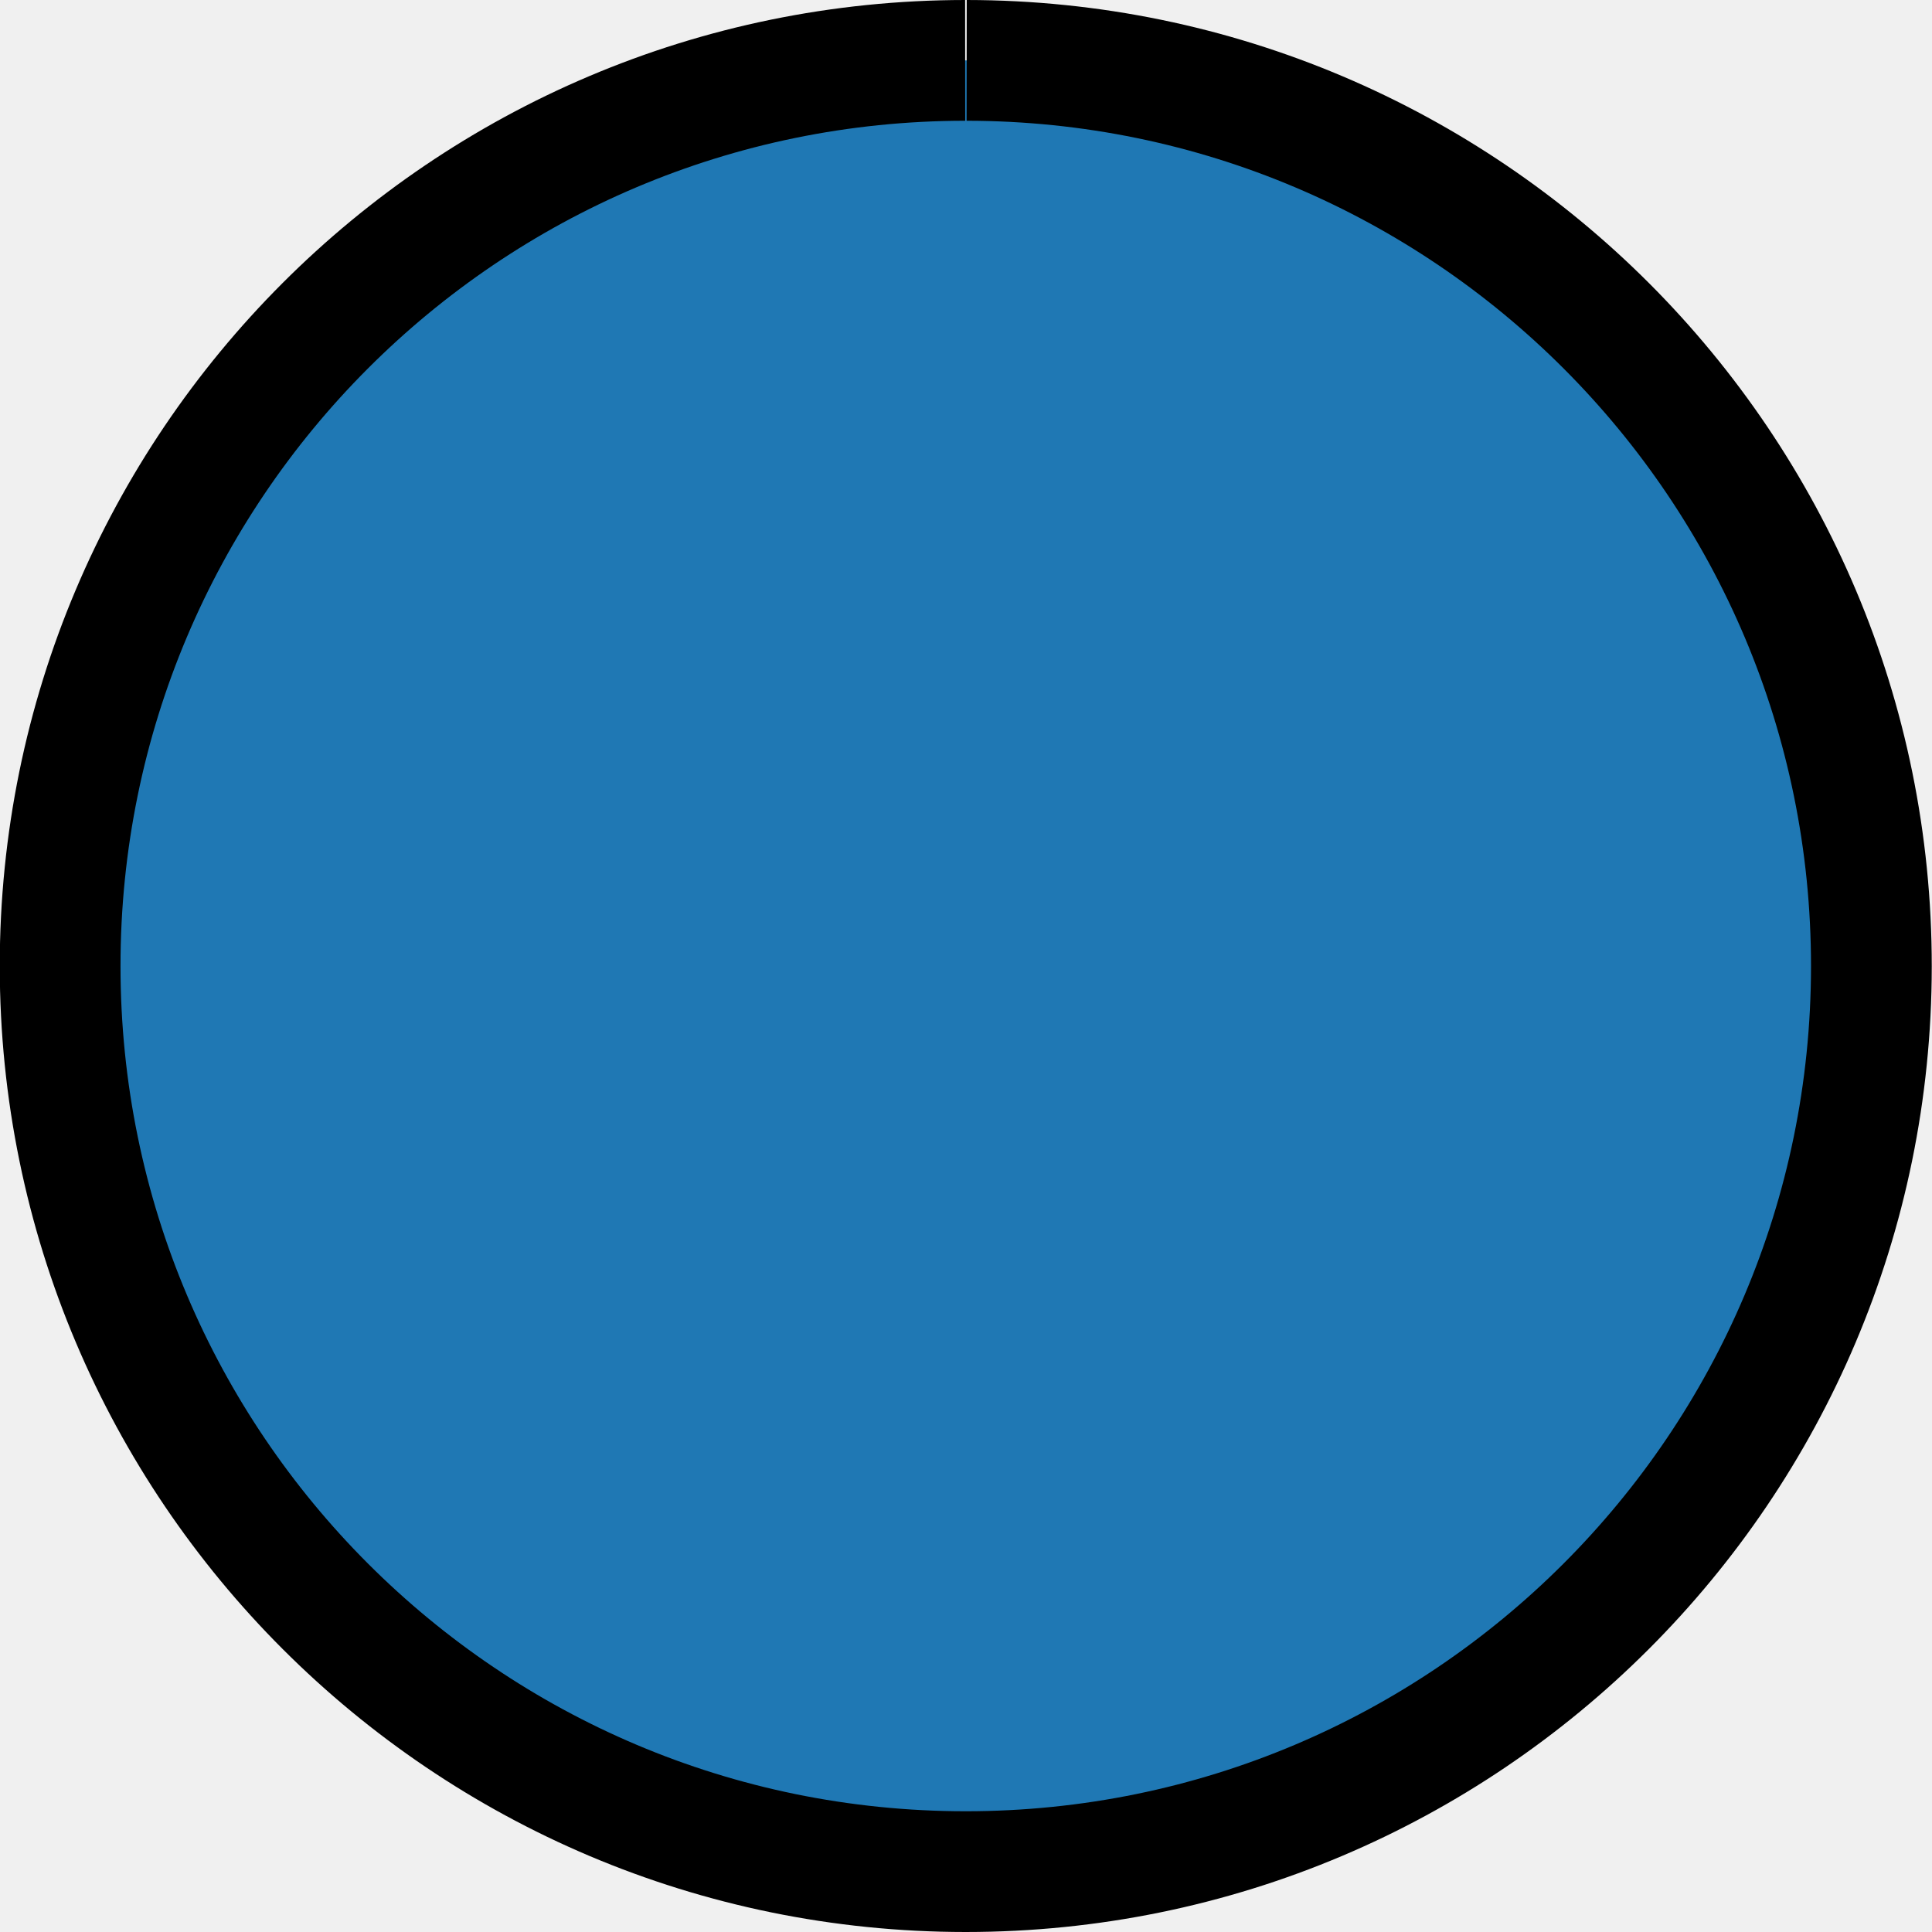
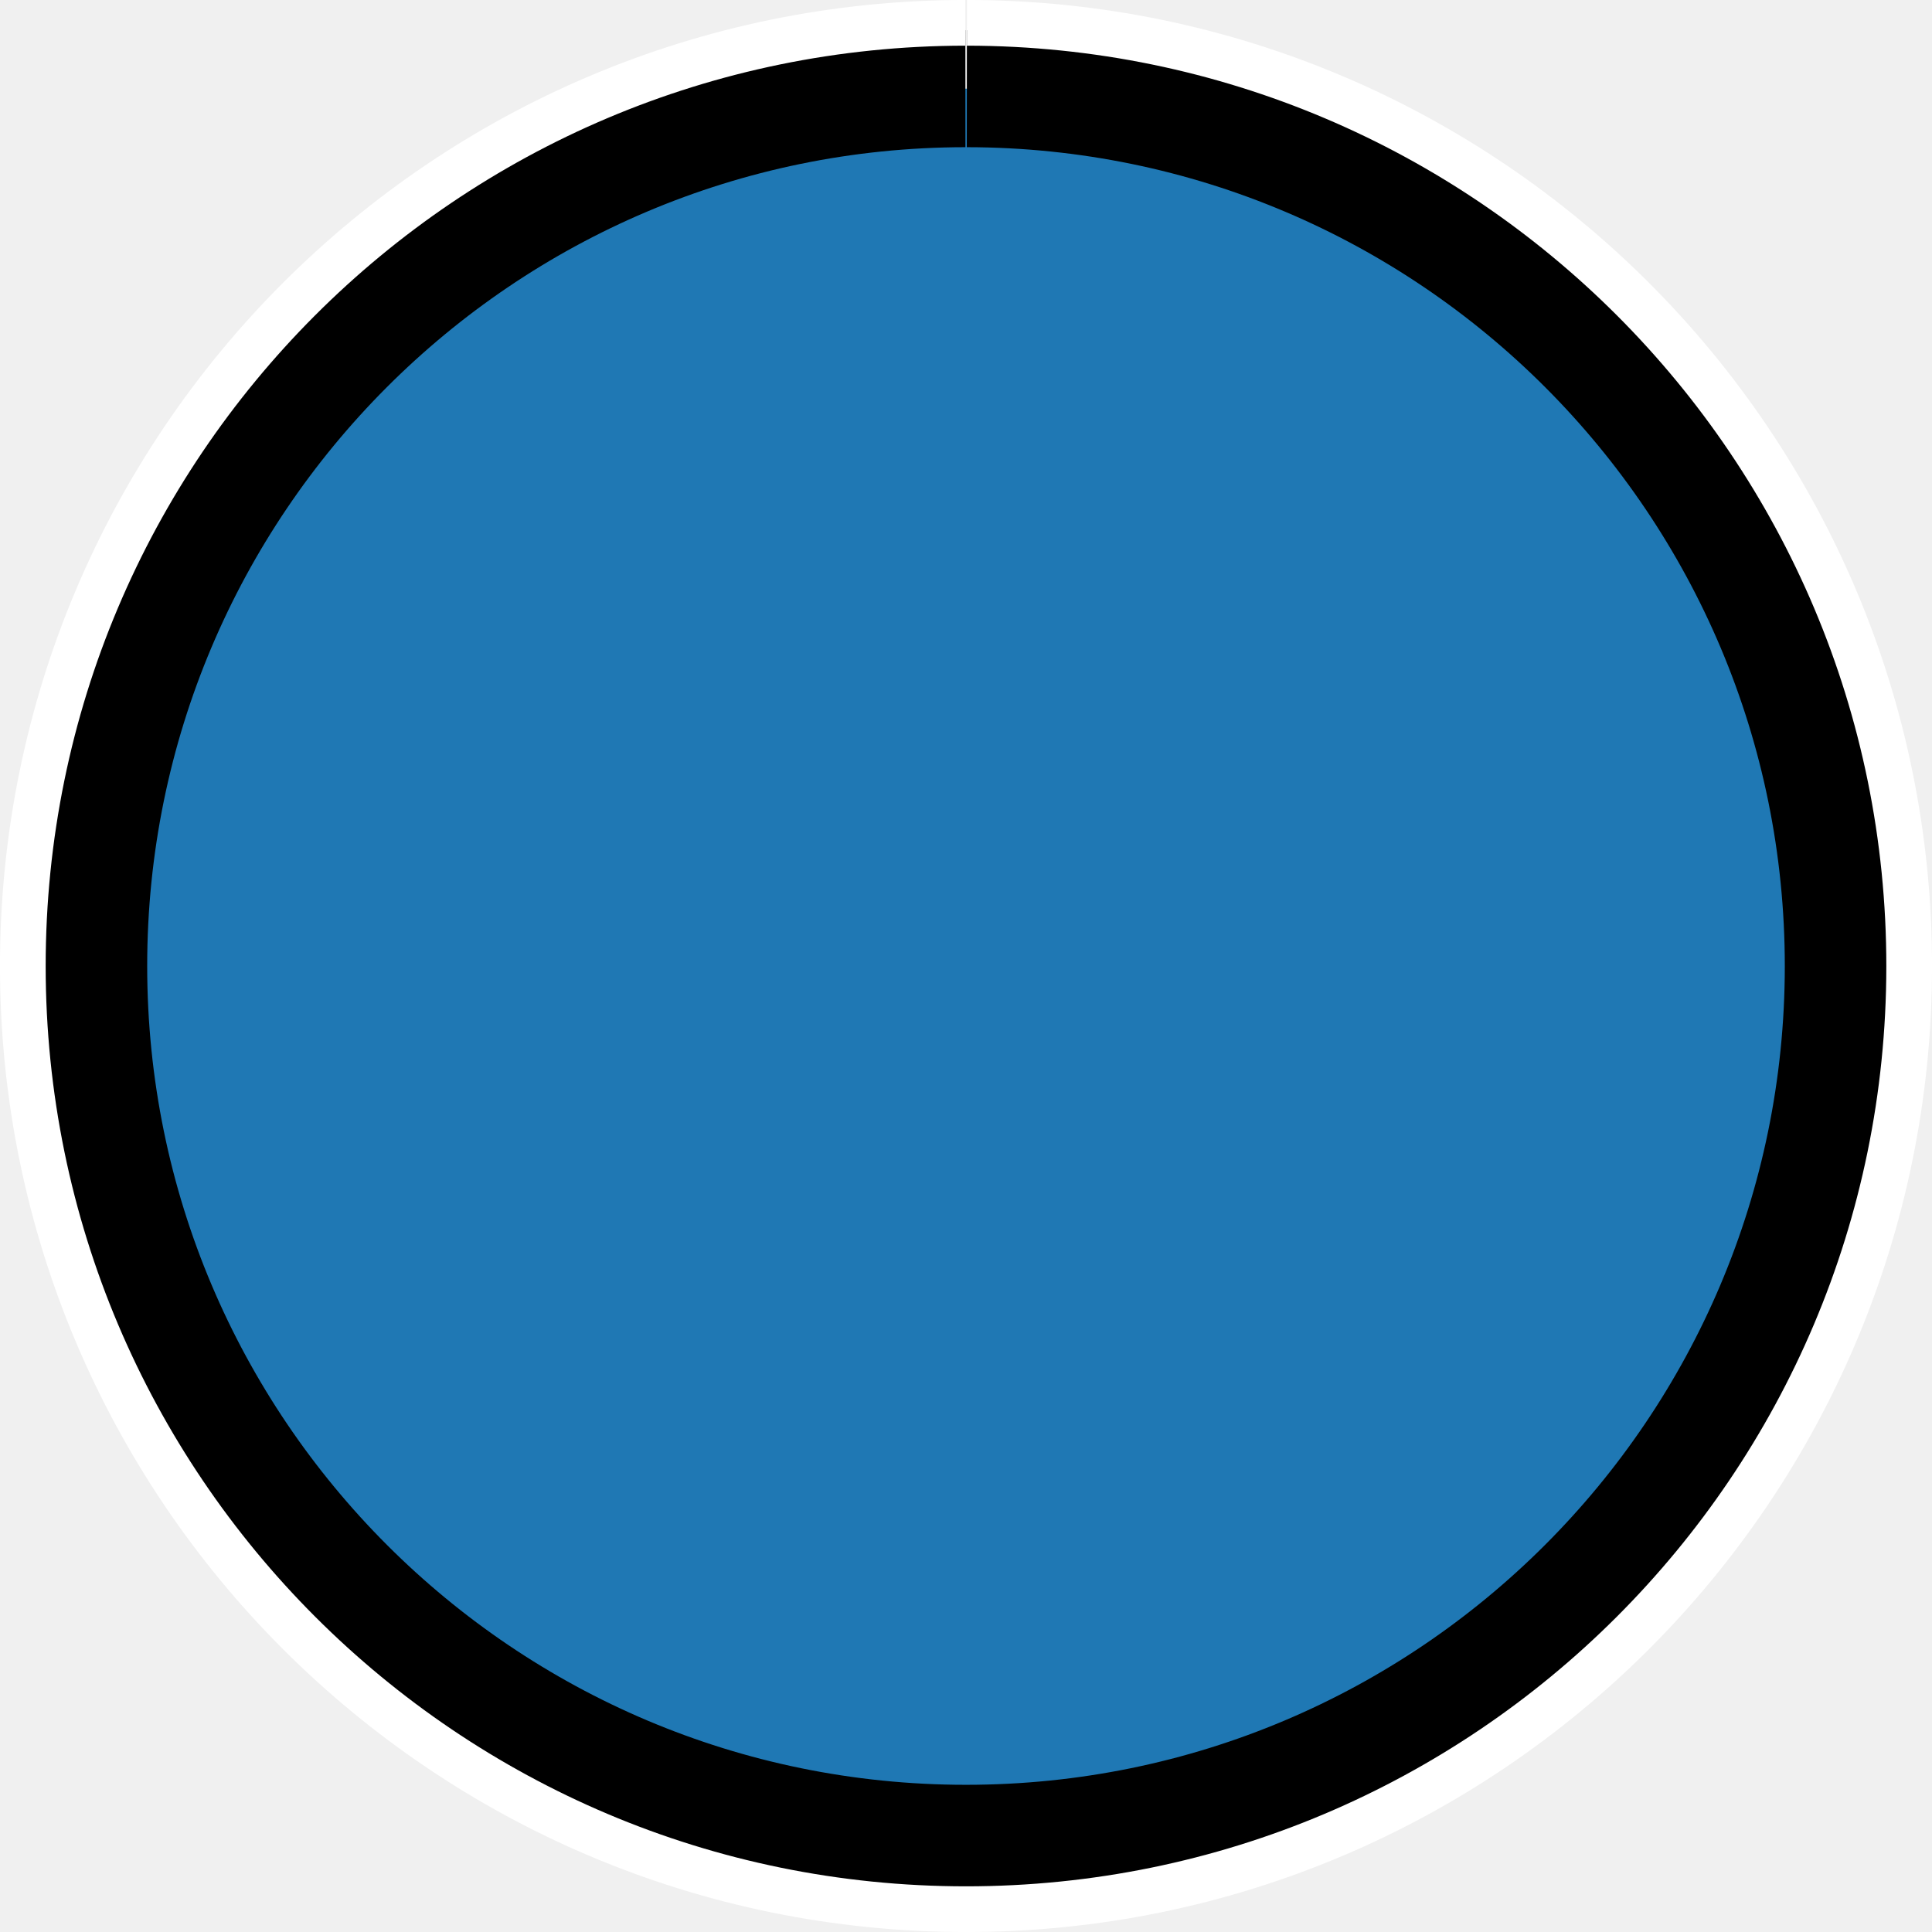
<svg xmlns="http://www.w3.org/2000/svg" width="32px" height="32px" viewBox="0 0 32 32" version="1.1" id="SVGRoot">
-   <defs id="defs5067" />
-   <path style="opacity:1;fill:#1f78b4;fill-opacity:1;fill-rule:evenodd;stroke:#000000;stroke-width:2;stroke-linecap:butt;stroke-linejoin:round;stroke-miterlimit:4;stroke-dasharray:none;stroke-opacity:1;paint-order:fill markers stroke" id="path5626-3-6" d="M -15.986,1 A 15,15 0 0 1 -0.996,16.004 15,15 0 0 1 -15.994,31 15,15 0 0 1 -30.996,16.008 15,15 0 0 1 -16.011,1" transform="scale(-1,1)" />
+   <defs id="defs5067">
+     <linearGradient id="swatch8">
+       <stop style="stop-color:#000000;stop-opacity:1;" offset="0" id="stop8" />
+     </linearGradient>
+     <linearGradient id="swatch7">
+       <stop style="stop-color:#000000;stop-opacity:1;" offset="0" id="stop7" />
+     </linearGradient>
+   </defs>
+   <path style="display:inline;opacity:1;fill:#1f78b4;fill-opacity:1;fill-rule:evenodd;stroke:#000000;stroke-width:1.938;stroke-linecap:butt;stroke-linejoin:round;stroke-miterlimit:4;stroke-dasharray:none;stroke-dashoffset:0;stroke-opacity:1;paint-order:fill markers stroke" id="path5626-3-6" d="M -15.99,1.469 A 14.531,14.531 0 0 1 -1.469,16.004 14.531,14.531 0 0 1 -15.998,30.531 14.531,14.531 0 0 1 -30.531,16.008 14.531,14.531 0 0 1 -16.014,1.469" transform="scale(-1,1)" />
+   <path style="display:inline;fill:none;fill-opacity:1;fill-rule:evenodd;stroke:#ffffff;stroke-width:0.757;stroke-linecap:butt;stroke-linejoin:round;stroke-miterlimit:4;stroke-dasharray:none;stroke-dashoffset:0;stroke-opacity:1;paint-order:fill markers stroke" id="path5626-3-6-9" d="M -15.99,0.378 A 15.622,15.622 0 0 1 -0.378,16.004 15.622,15.622 0 0 1 -15.998,31.622 15.622,15.622 0 0 1 -31.622,16.009 15.622,15.622 0 0 1 -16.015,0.378" transform="scale(-1,1)" />
  <g id="layer1" />
</svg>
